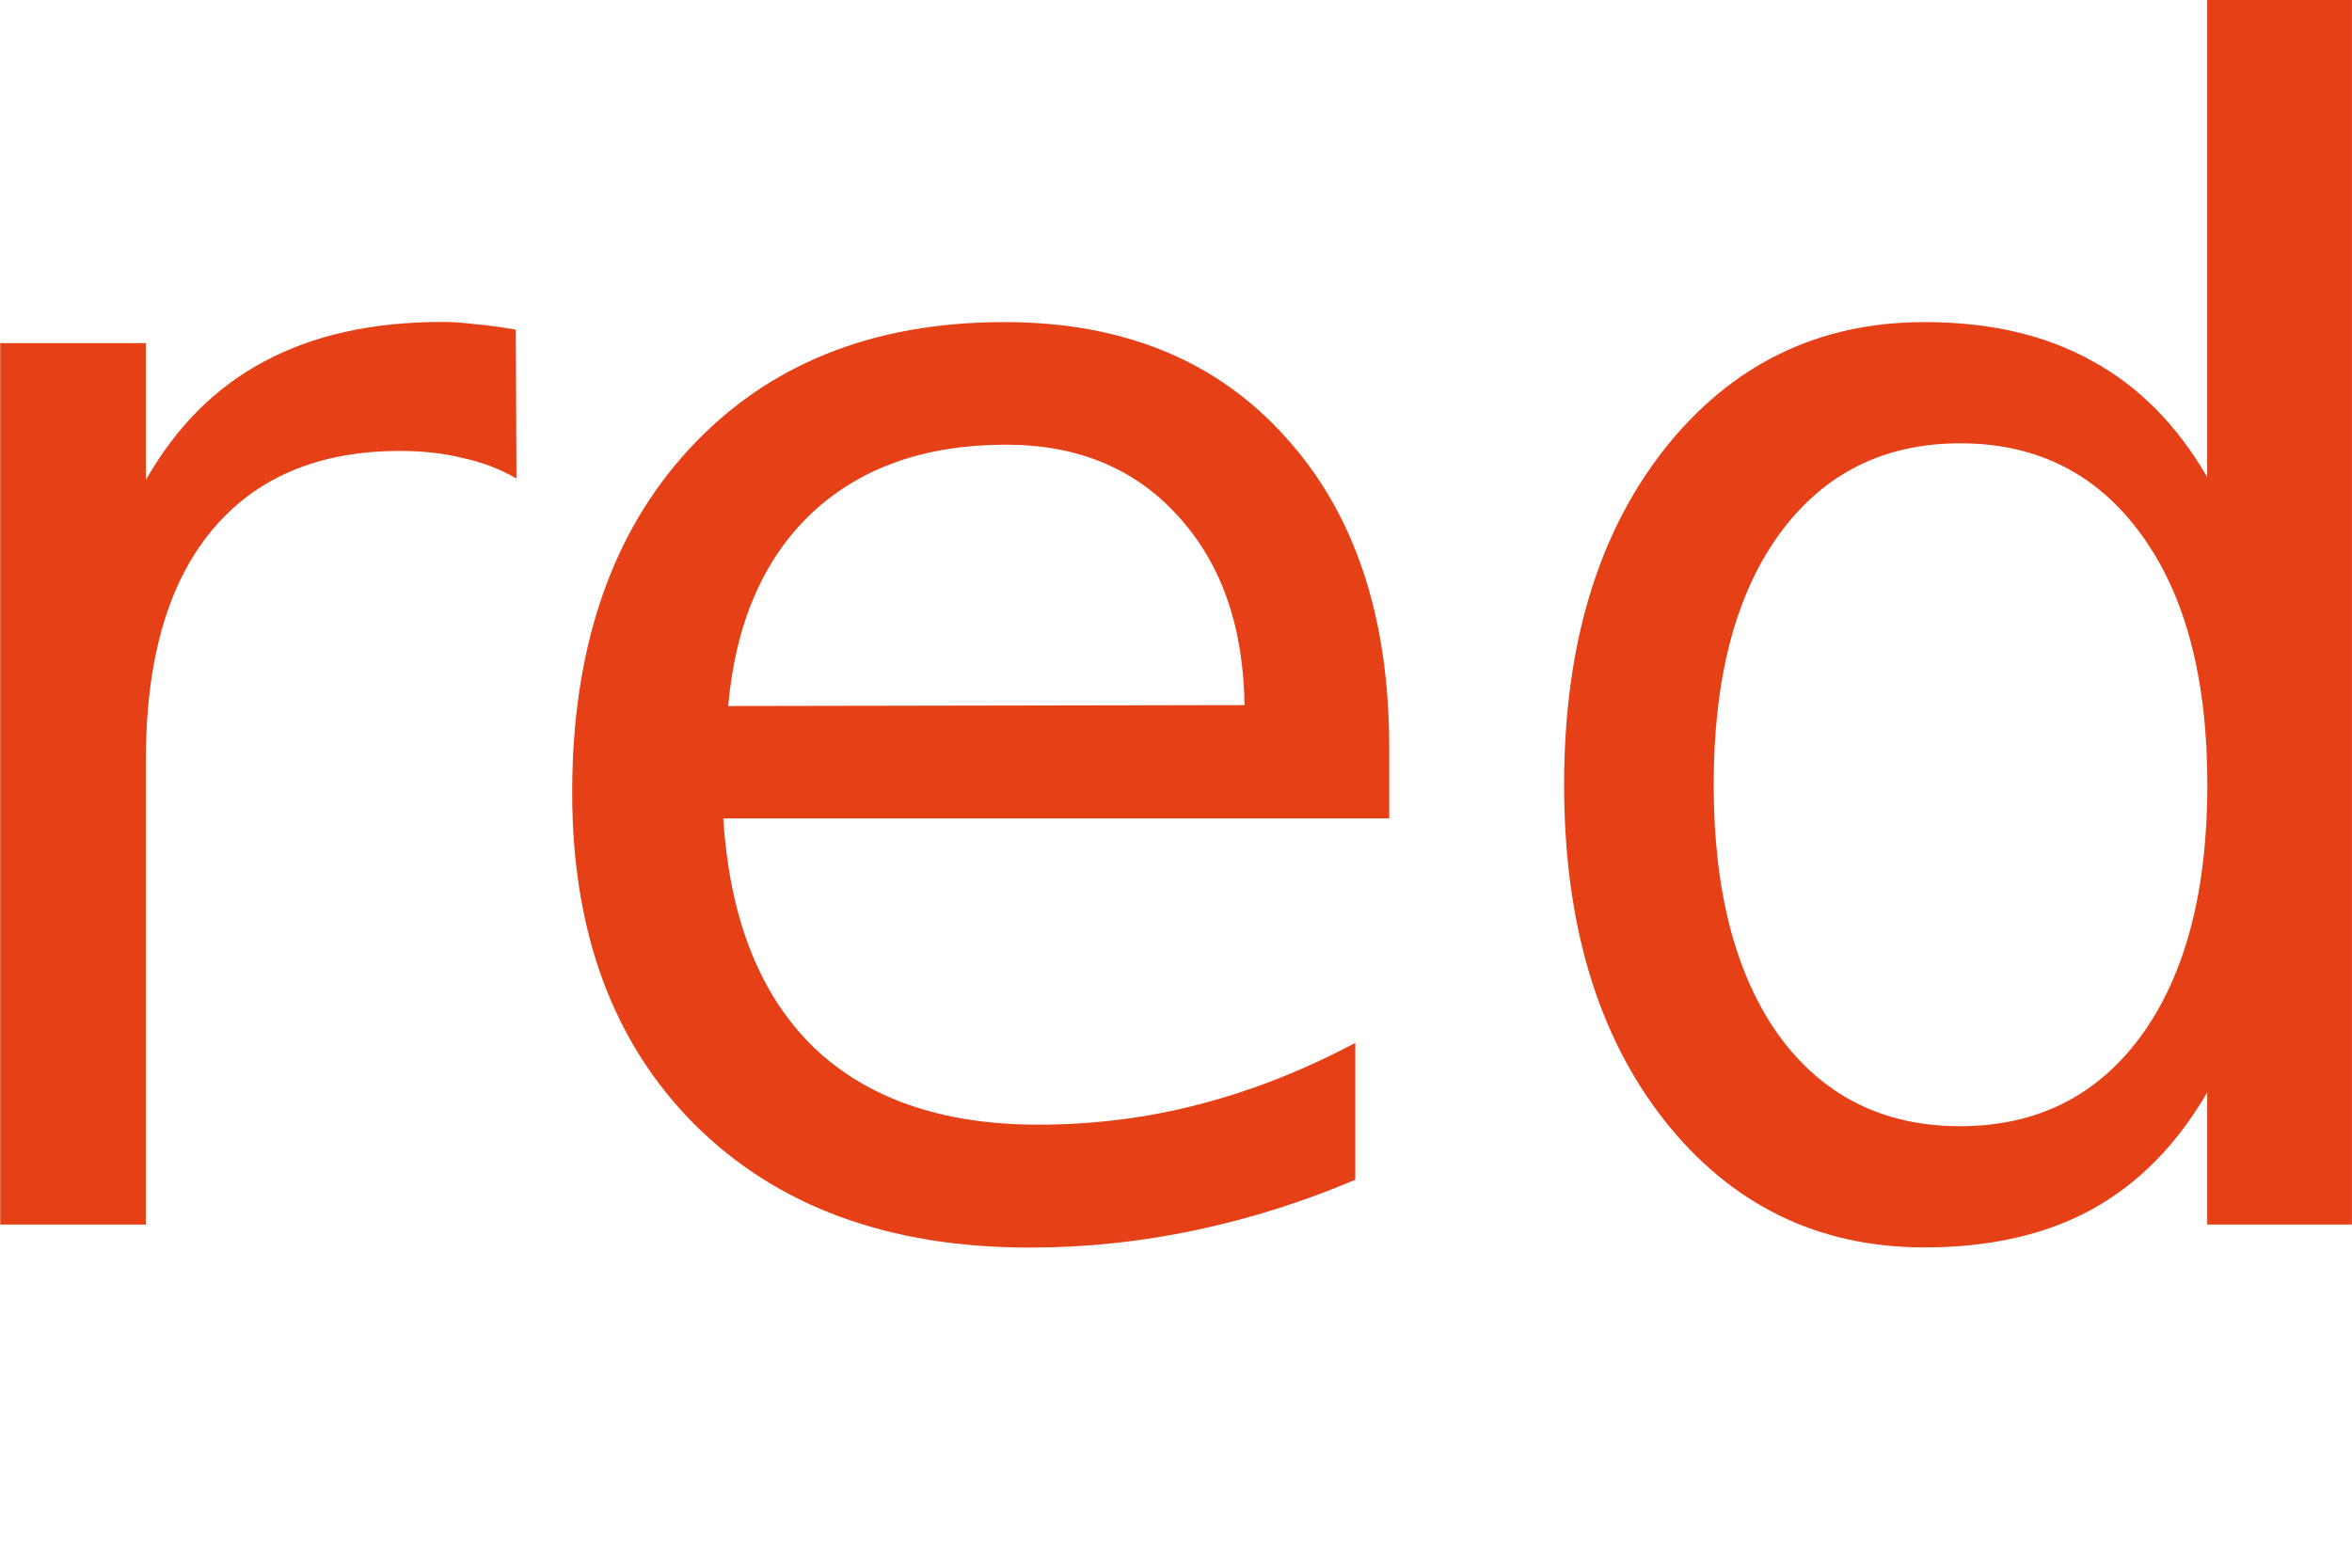
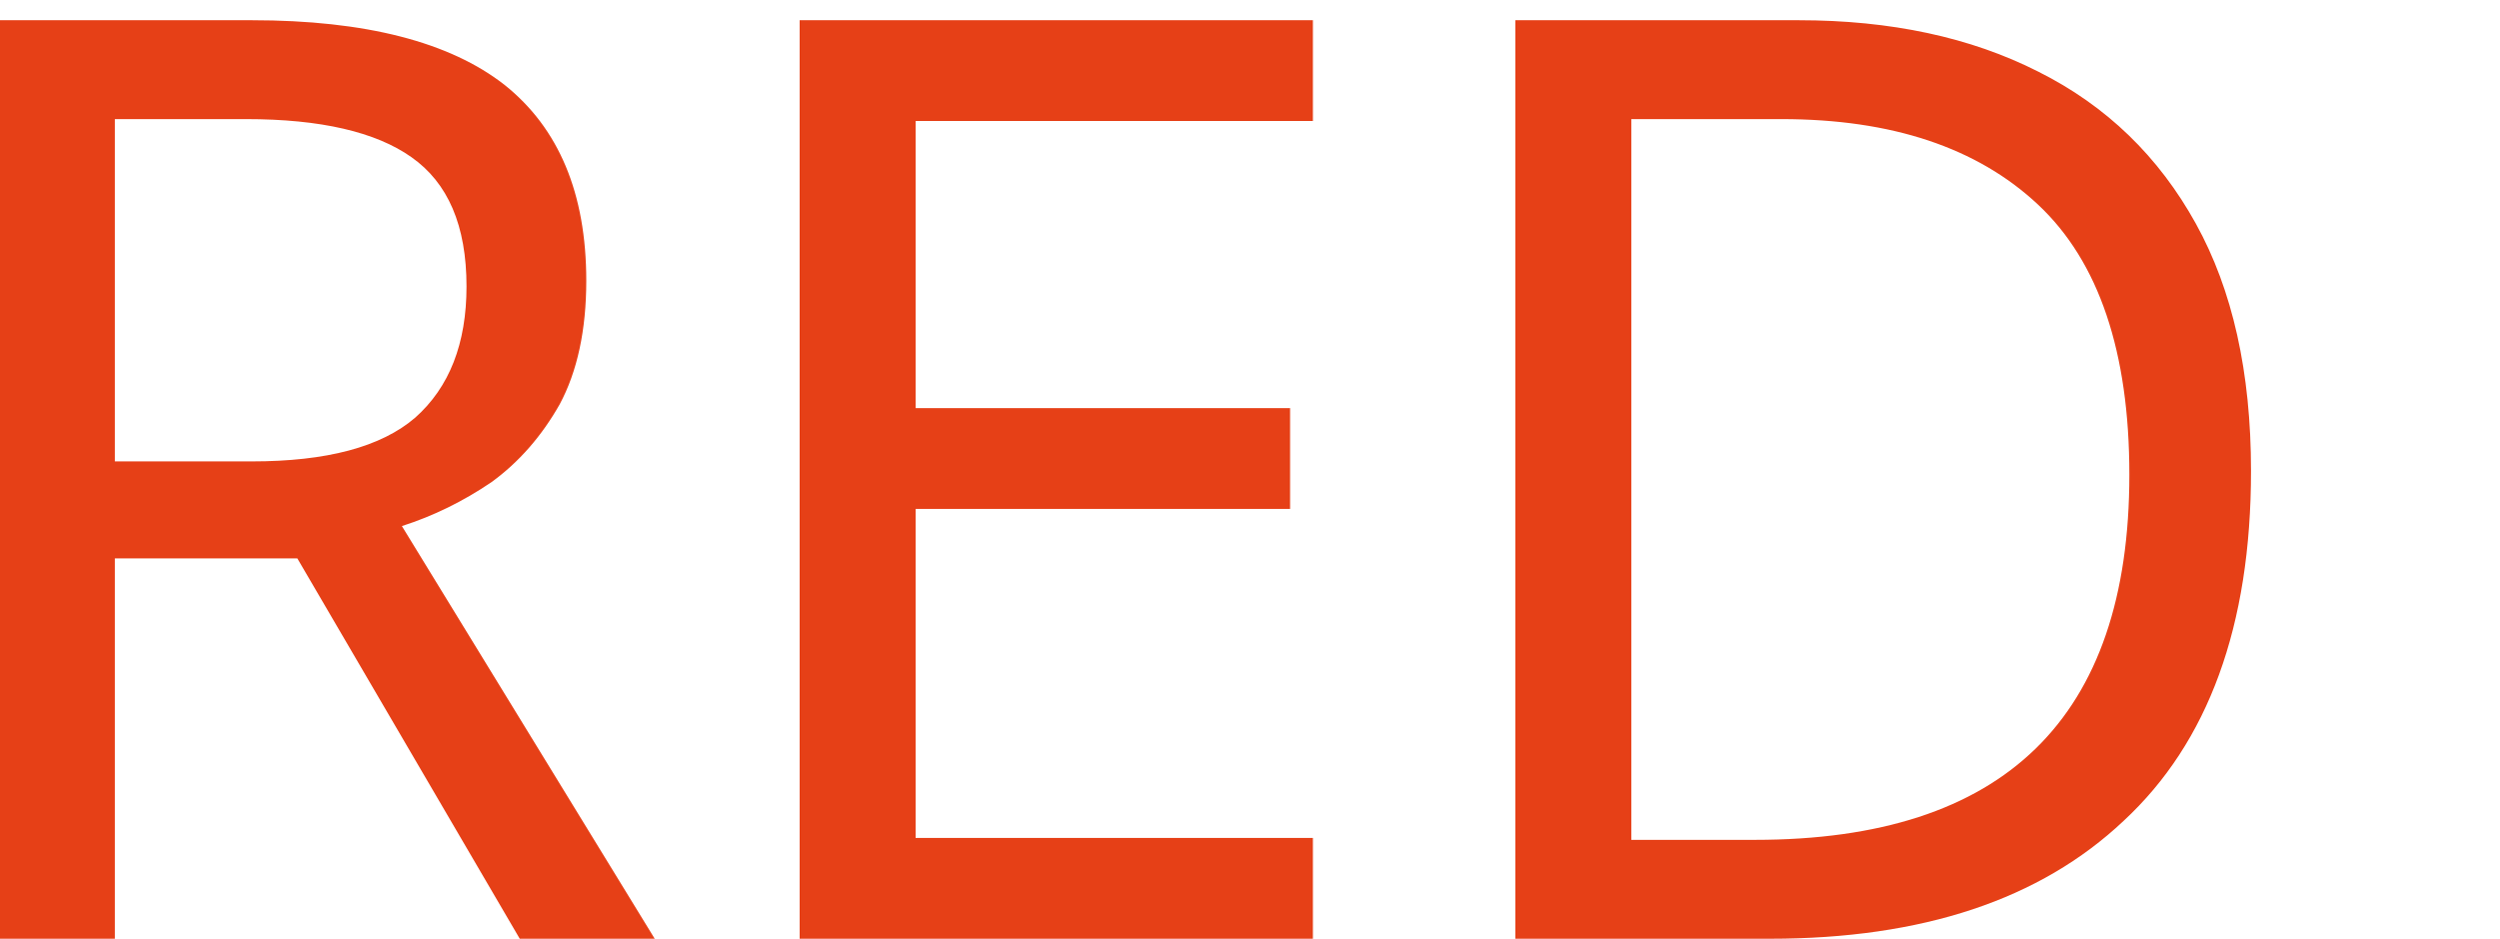
- <svg xmlns="http://www.w3.org/2000/svg" width="15.441mm" height="10.291mm" viewBox="0 0 15.441 10.291" version="1.1" id="svg8">
+ <svg xmlns="http://www.w3.org/2000/svg" width="20.541mm" height="7.715mm" viewBox="0 0 20.541 7.715" version="1.1" id="svg8">
  <defs id="defs2" />
-   <g id="layer1" transform="translate(5.086438,-84.09605)">
-     <g aria-label="red" style="font-style:normal;font-weight:normal;font-size:10.583px;line-height:1.25;font-family:sans-serif;letter-spacing:0px;word-spacing:0px;fill:#e64017;fill-opacity:1;stroke:none;stroke-width:0.265" id="text817">
-       <path d="m -1.696,87.238 q -0.16,-0.093 -0.351,-0.134 -0.186,-0.047 -0.413,-0.047 -0.806,0 -1.24,0.527 -0.429,0.522 -0.429,1.504 v 3.049 h -0.956 v -5.788 h 0.956 v 0.899 q 0.3,-0.527 0.78,-0.78 0.481,-0.258 1.168,-0.258 0.098,0 0.217,0.015 0.119,0.01 0.264,0.036 z" style="stroke-width:0.265;fill:#e64017;fill-opacity:1" id="path823" />
-       <path d="m 4.034,89.005 v 0.465 h -4.372 q 0.062,0.982 0.589,1.499 0.532,0.512 1.478,0.512 0.548,0 1.059,-0.134 0.517,-0.134 1.023,-0.403 v 0.899 q -0.512,0.217 -1.049,0.331 -0.537,0.114 -1.09,0.114 -1.385,0 -2.196,-0.806 -0.806,-0.806 -0.806,-2.181 0,-1.421 0.765,-2.253 0.77,-0.837 2.072,-0.837 1.168,0 1.845,0.754 0.682,0.749 0.682,2.041 z M 3.084,88.726 Q 3.073,87.946 2.644,87.481 2.221,87.016 1.518,87.016 q -0.796,0 -1.276,0.45 -0.475,0.45 -0.548,1.266 z" style="stroke-width:0.265;fill:#e64017;fill-opacity:1" id="path825" />
-       <path d="M 9.404,87.228 V 84.096 H 10.354 v 8.041 H 9.404 v -0.868 q -0.3,0.517 -0.76,0.77 -0.455,0.248 -1.096,0.248 -1.049,0 -1.71,-0.837 -0.656,-0.837 -0.656,-2.201 0,-1.364 0.656,-2.201 0.661,-0.837 1.71,-0.837 0.641,0 1.096,0.253 0.46,0.248 0.76,0.765 z m -3.24,2.021 q 0,1.049 0.429,1.648 0.434,0.594 1.189,0.594 0.754,0 1.189,-0.594 0.434,-0.599 0.434,-1.648 0,-1.049 -0.434,-1.643 -0.434,-0.599 -1.189,-0.599 -0.754,0 -1.189,0.599 -0.429,0.594 -0.429,1.643 z" style="stroke-width:0.265;fill:#e64017;fill-opacity:1" id="path827" />
-     </g>
-     <text xml:space="preserve" style="font-style:normal;font-weight:normal;font-size:10.583px;line-height:1.25;font-family:sans-serif;letter-spacing:0px;word-spacing:0px;fill:#000000;fill-opacity:1;stroke:none;stroke-width:0.265" x="-6.386" y="80.024" id="text821">
-       <tspan id="tspan819" x="-6.386" y="89.387" style="stroke-width:0.265" />
+   <g id="layer1" transform="translate(-46.39584,-101.0526)">
+     <text xml:space="preserve" style="font-style:normal;font-weight:normal;font-size:10.583px;line-height:1.25;font-family:sans-serif;letter-spacing:0px;word-spacing:0px;fill:#e64017;fill-opacity:1;stroke:none;stroke-width:0.265;" x="45.357" y="108.768" id="text12">
+       <tspan id="tspan10" x="45.357" y="108.768" style="fill:#e64017;fill-opacity:1;stroke-width:0.265;">RED</tspan>
    </text>
  </g>
</svg>
